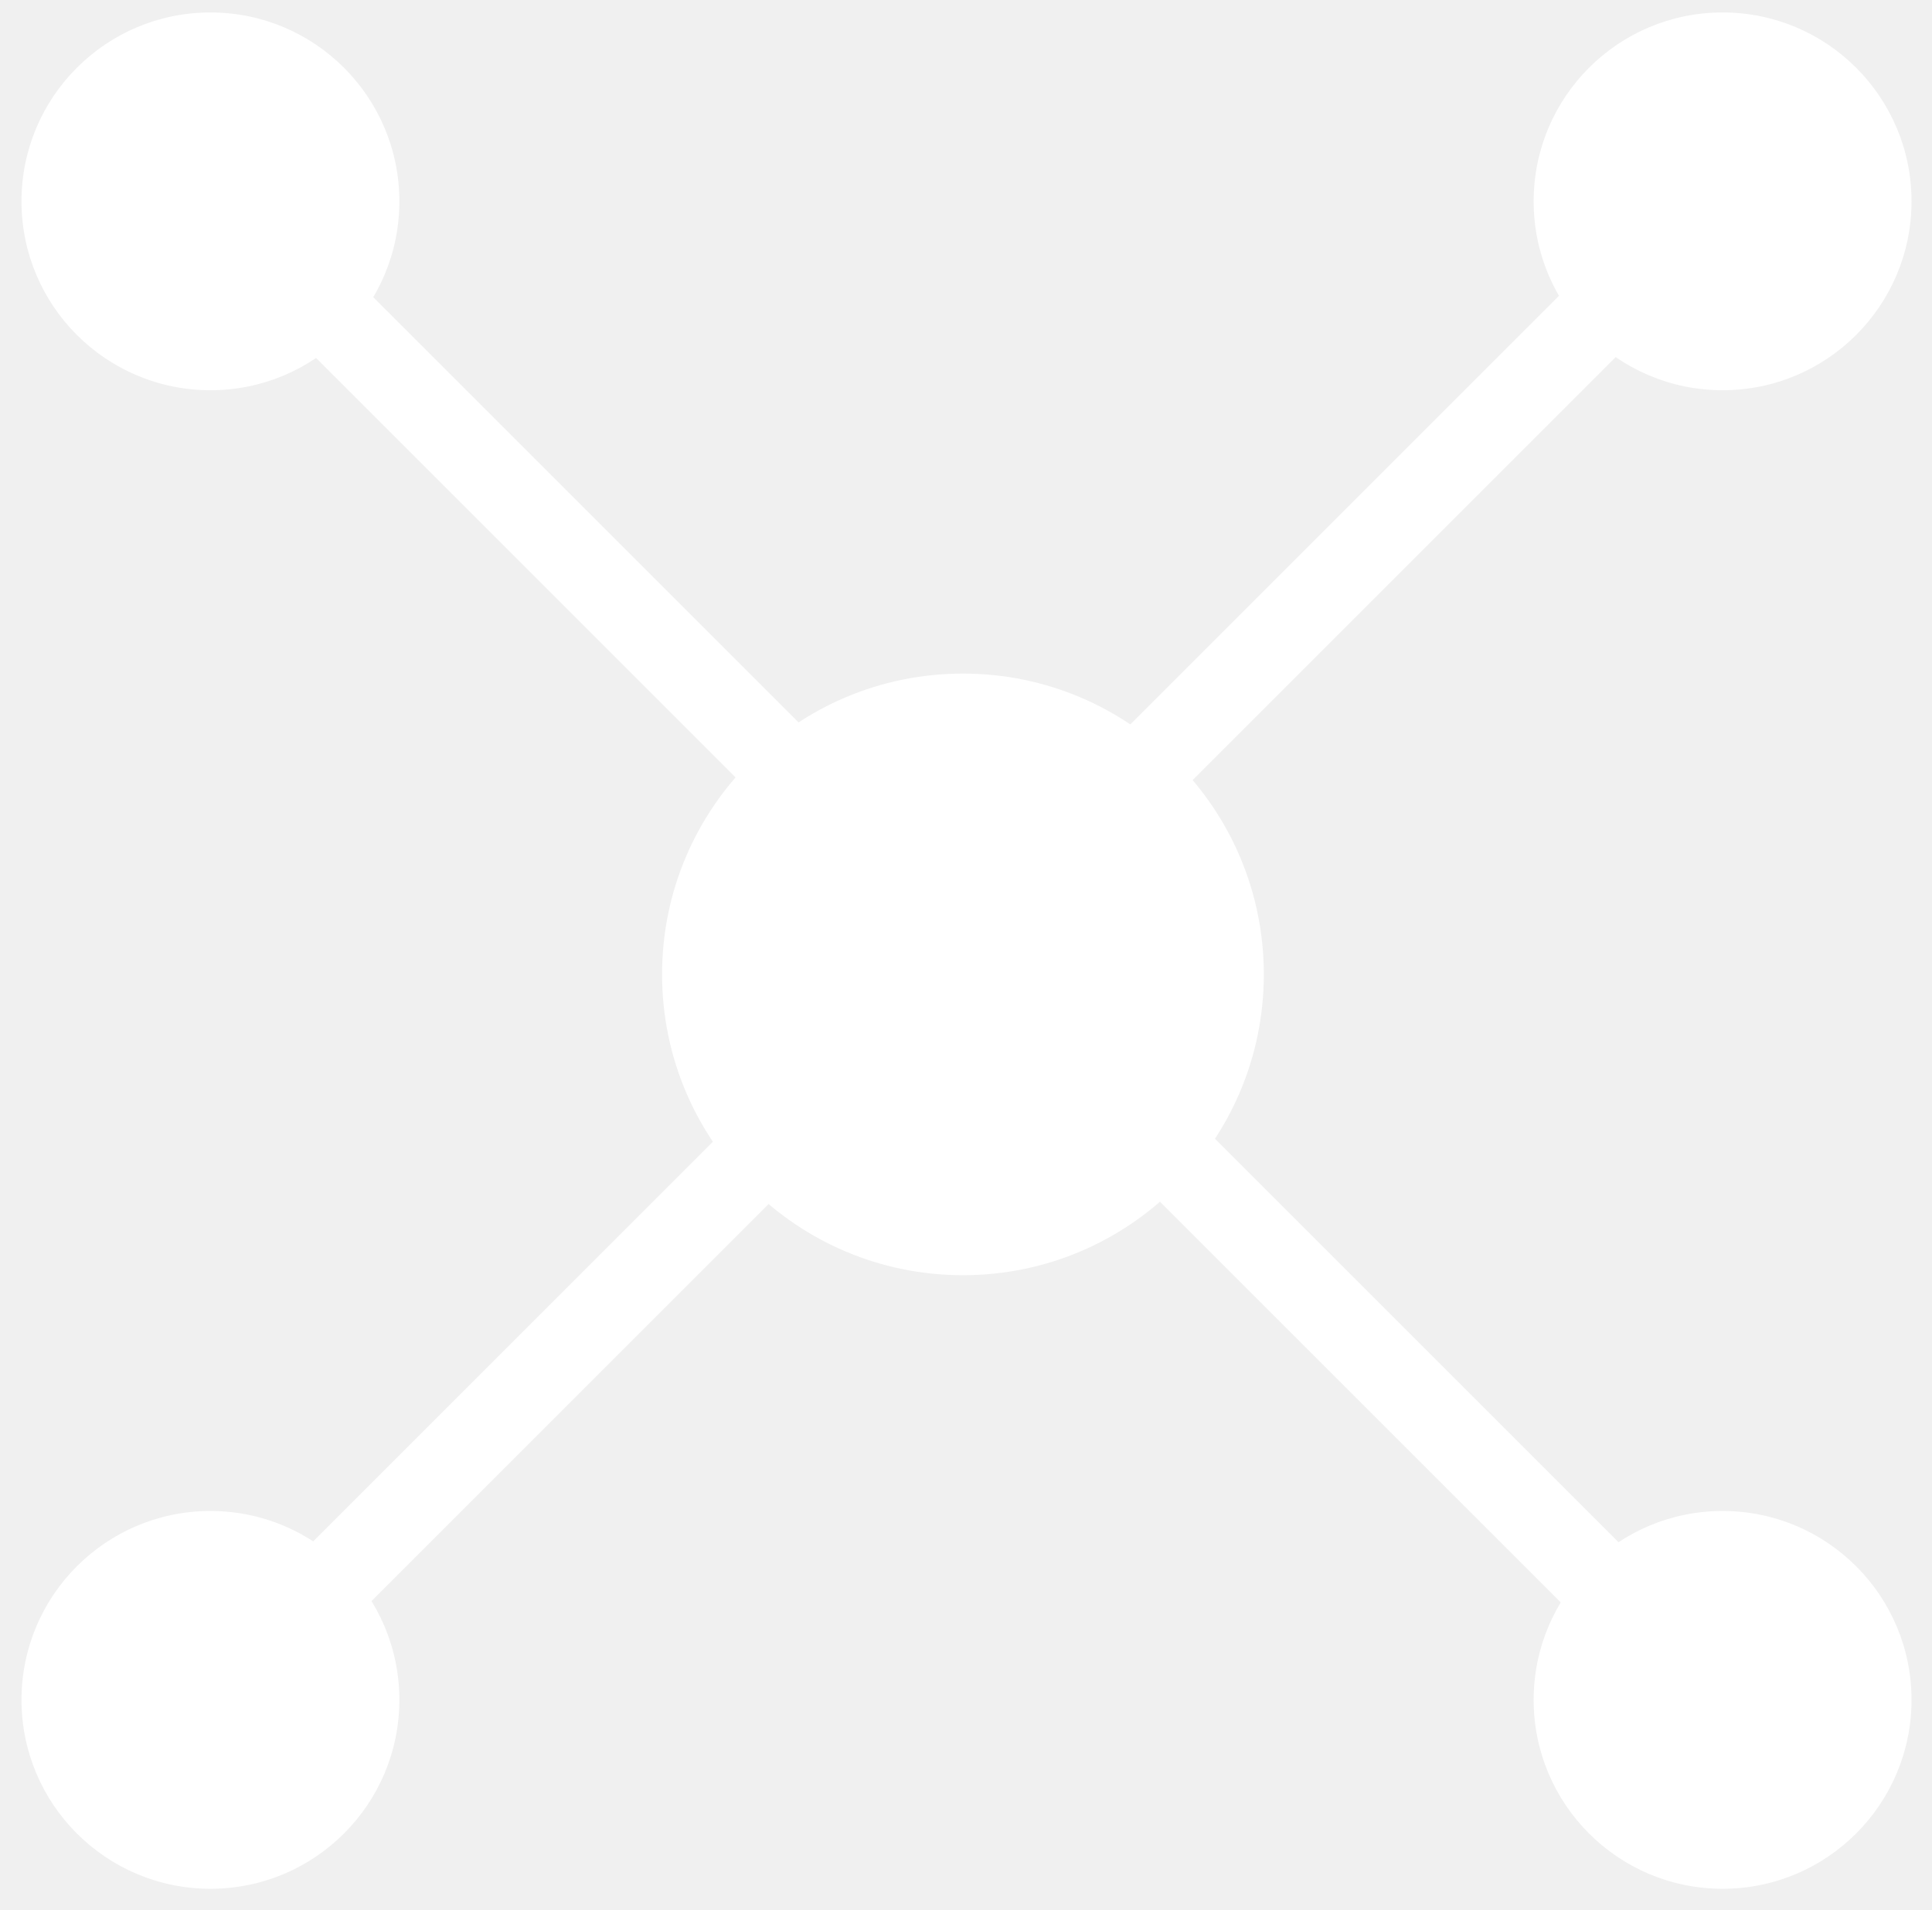
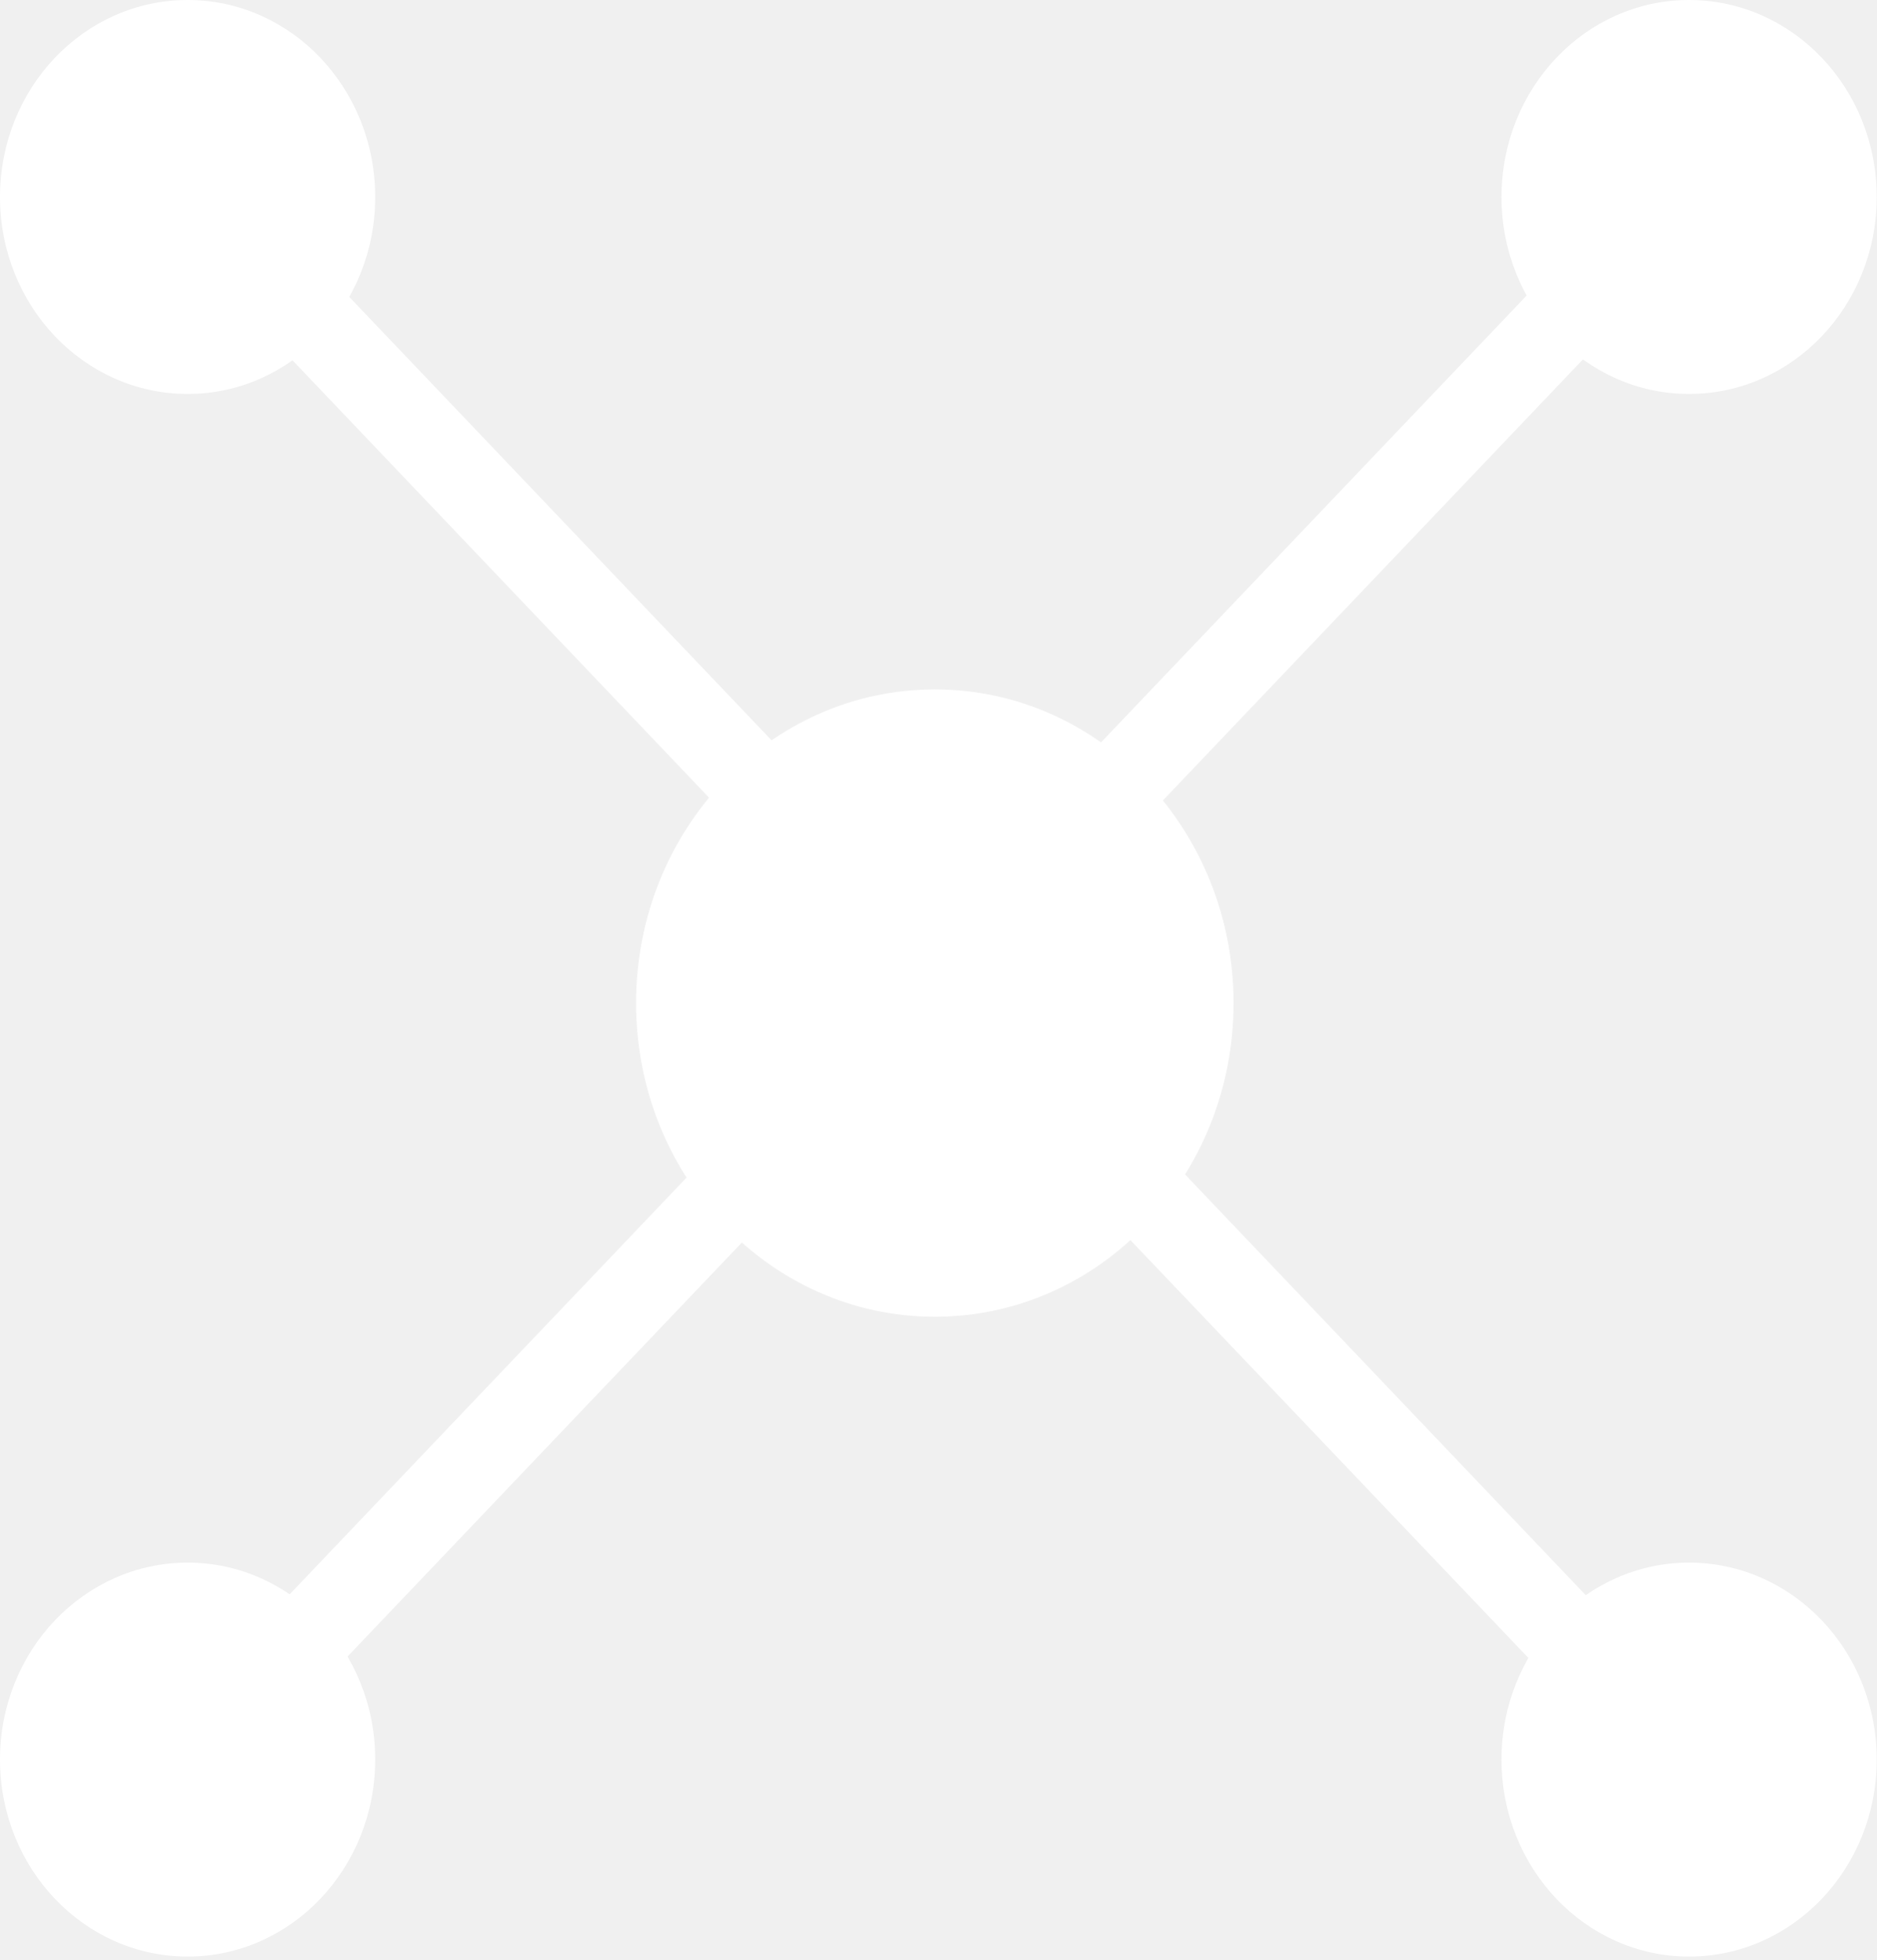
- <svg xmlns="http://www.w3.org/2000/svg" width="87" height="86" viewBox="0 0 87 86" fill="none">
-   <path d="M76.219 7.308L8.075 75.452L10.731 78.109L78.875 9.965L76.219 7.308Z" fill="white" />
-   <path d="M10.752 7.33L8.096 9.986L76.24 78.13L78.897 75.474L10.752 7.33Z" fill="white" />
-   <path d="M77.57 17.576C82.269 17.576 86.078 13.767 86.078 9.068C86.078 4.37 82.269 0.561 77.57 0.561C72.871 0.561 69.062 4.37 69.062 9.068C69.062 13.767 72.871 17.576 77.57 17.576Z" fill="white" />
-   <path d="M9.476 17.576C14.175 17.576 17.984 13.767 17.984 9.068C17.984 4.37 14.175 0.561 9.476 0.561C4.777 0.561 0.968 4.37 0.968 9.068C0.968 13.767 4.777 17.576 9.476 17.576Z" fill="white" />
-   <path d="M77.57 85.07C82.269 85.07 86.078 81.261 86.078 76.562C86.078 71.864 82.269 68.054 77.57 68.054C72.871 68.054 69.062 71.864 69.062 76.562C69.062 81.261 72.871 85.07 77.57 85.07Z" fill="white" />
-   <path d="M9.476 85.07C14.175 85.07 17.984 81.261 17.984 76.562C17.984 71.864 14.175 68.054 9.476 68.054C4.777 68.054 0.968 71.864 0.968 76.562C0.968 81.261 4.777 85.07 9.476 85.07Z" fill="white" />
-   <path d="M43.363 57.435C50.845 57.435 56.911 51.369 56.911 43.886C56.911 36.404 50.845 30.338 43.363 30.338C35.88 30.338 29.814 36.404 29.814 43.886C29.814 51.369 35.88 57.435 43.363 57.435Z" fill="white" />
+ <svg xmlns="http://www.w3.org/2000/svg" width="250" height="261" viewBox="0 0 250 261" fill="none">
+   <path d="M221.039 20.812L20.875 230.983L28.679 239.177L228.843 29.005L221.039 20.812Z" fill="white" />
+   <path d="M28.741 20.879L20.938 29.073L221.102 239.246L228.905 231.052L28.741 20.879Z" fill="white" />
+   <path d="M225.009 52.481C238.811 52.481 250 40.733 250 26.241C250 11.748 238.811 0 225.009 0C211.207 0 200.018 11.748 200.018 26.241C200.018 40.733 211.207 52.481 225.009 52.481Z" fill="white" />
+   <path d="M24.991 52.481C38.793 52.481 49.981 40.733 49.981 26.241C49.981 11.748 38.793 0 24.991 0C11.189 0 0 11.748 0 26.241C0 40.733 11.189 52.481 24.991 52.481Z" fill="white" />
+   <path d="M225.009 260.649C238.811 260.649 250 248.901 250 234.408C250 219.916 238.811 208.168 225.009 208.168C211.207 208.168 200.018 219.916 200.018 234.408C200.018 248.901 211.207 260.649 225.009 260.649Z" fill="white" />
+   <path d="M24.991 260.649C38.793 260.649 49.981 248.901 49.981 234.408C49.981 219.916 38.793 208.168 24.991 208.168C11.189 208.168 0 219.916 0 234.408C0 248.901 11.189 260.649 24.991 260.649Z" fill="white" />
+   <path d="M124.529 175.414C146.508 175.414 164.326 156.705 164.326 133.627C164.326 110.549 146.508 91.84 124.529 91.84C102.549 91.84 84.731 110.549 84.731 133.627C84.731 156.705 102.549 175.414 124.529 175.414Z" fill="white" />
</svg>
